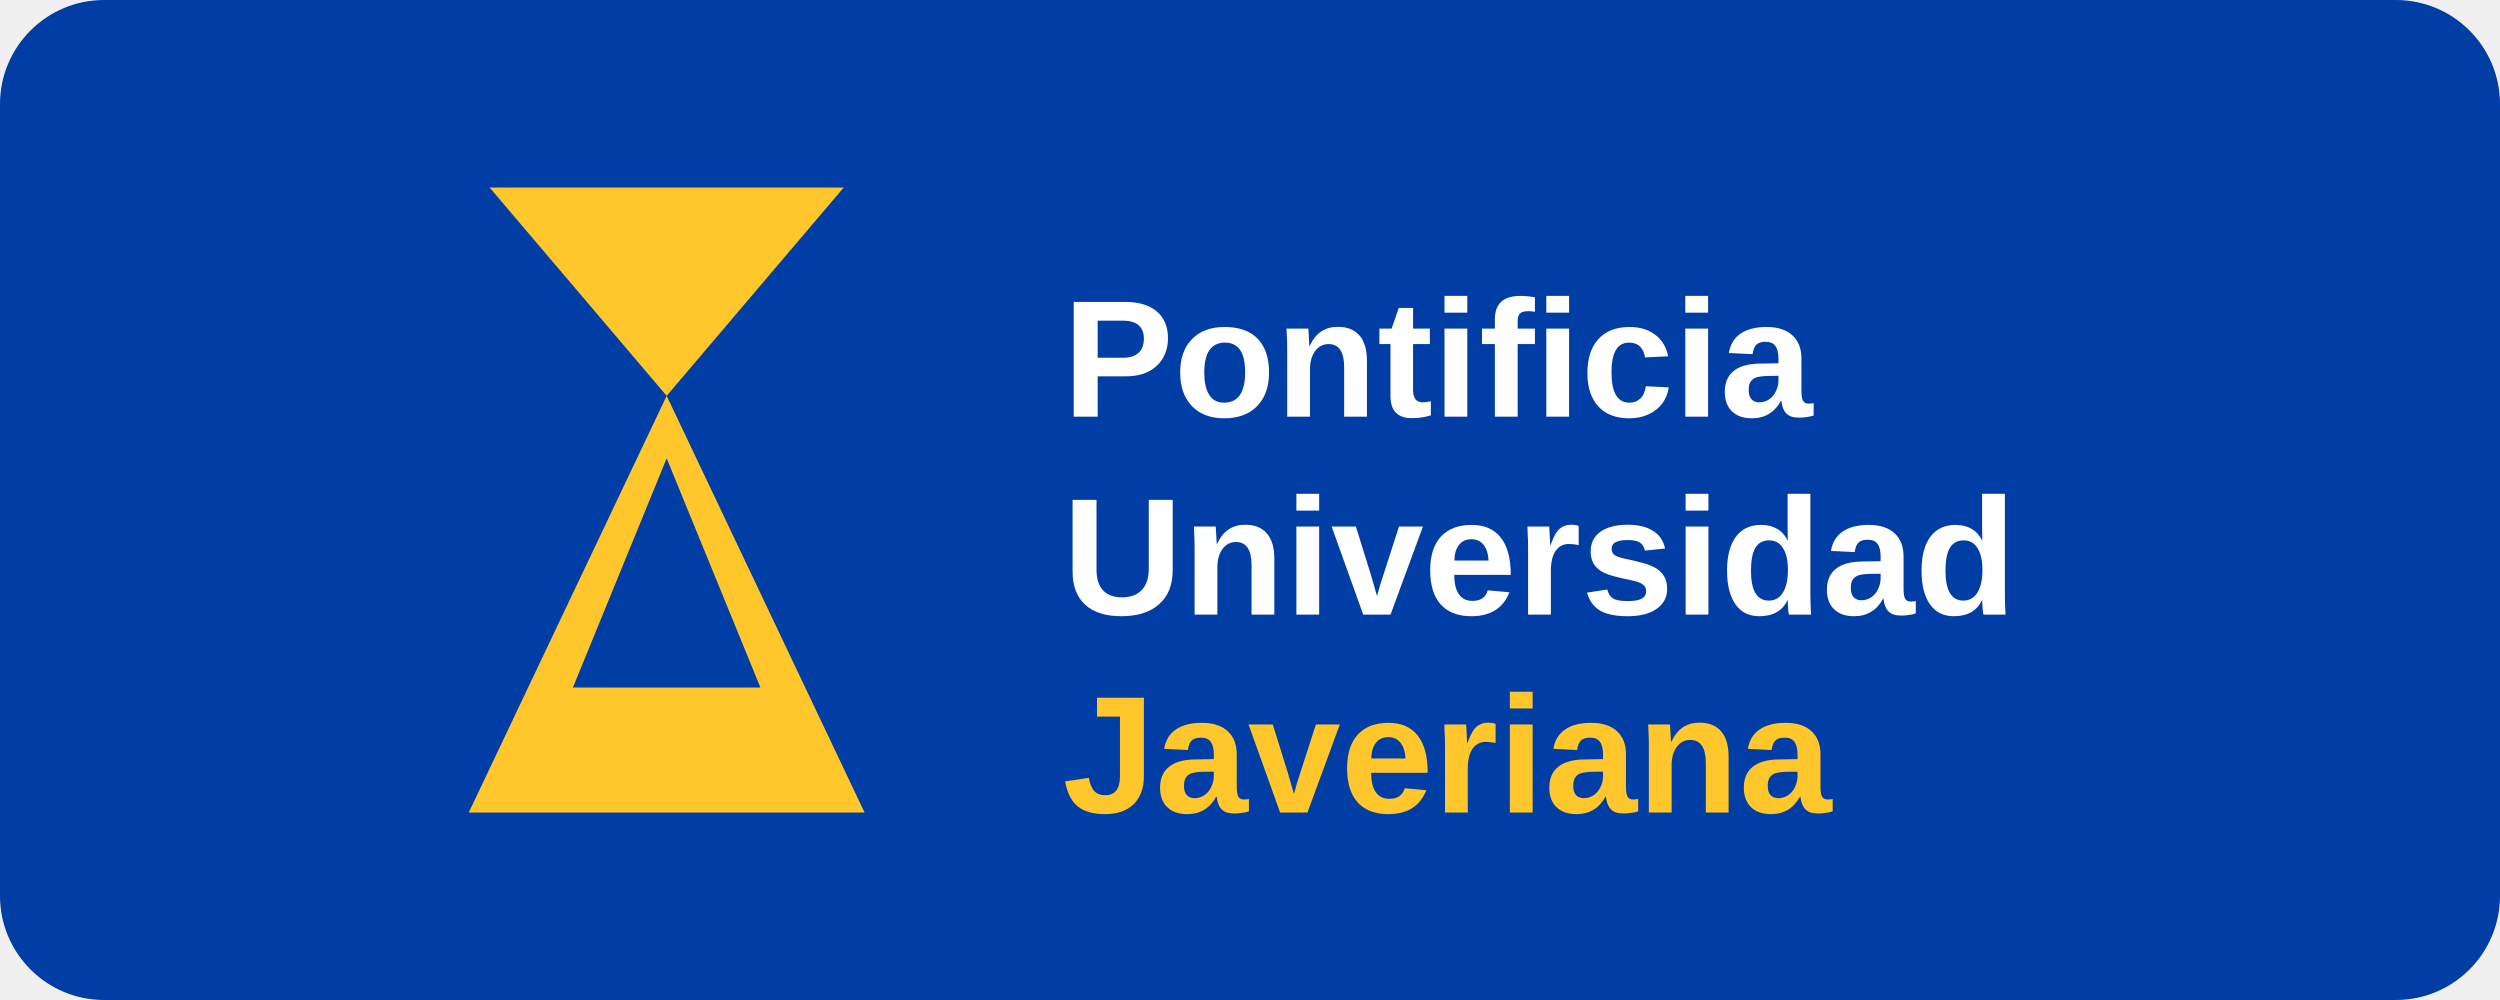
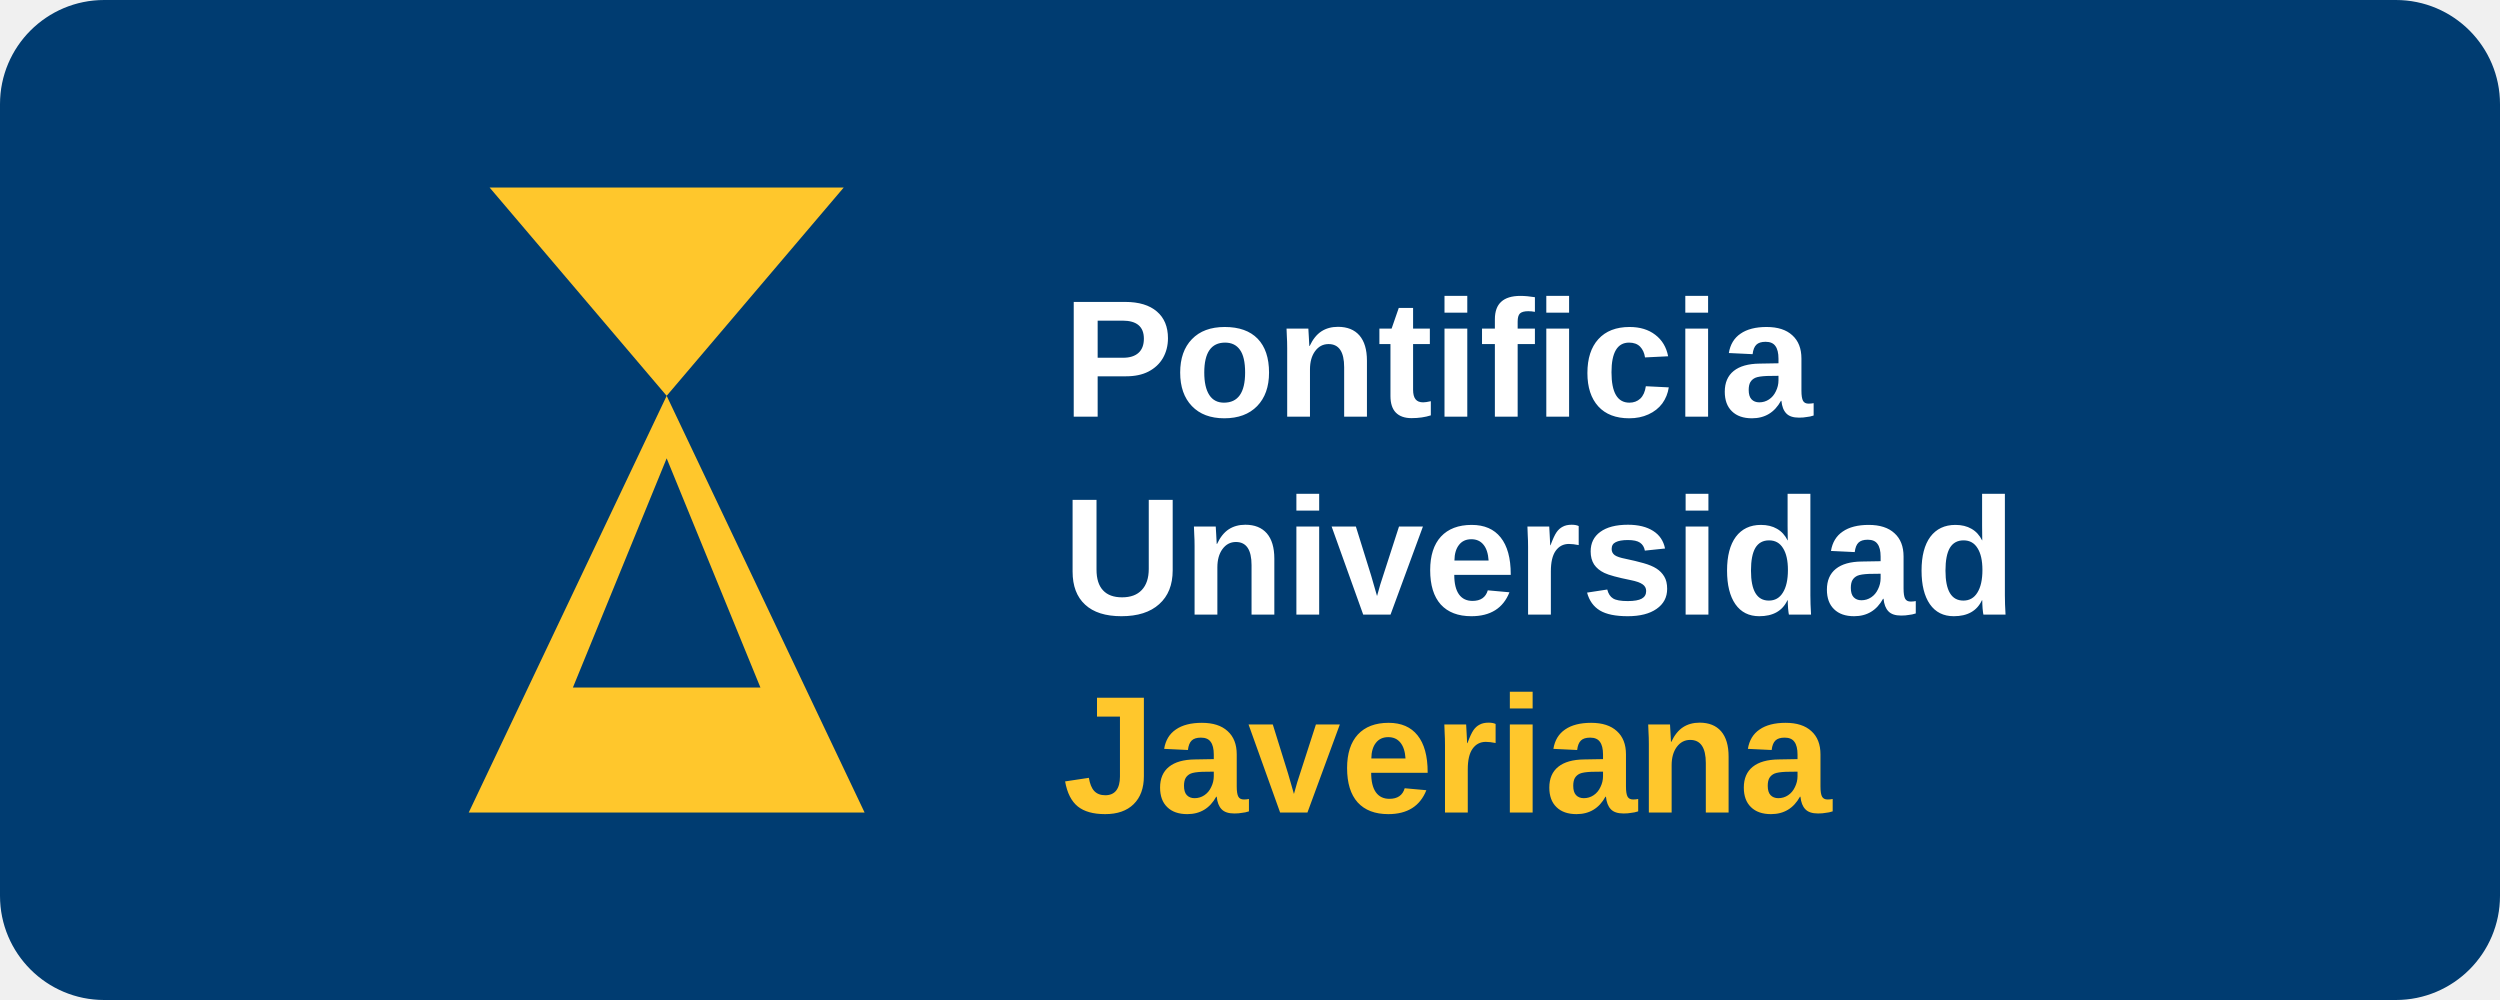
<svg xmlns="http://www.w3.org/2000/svg" viewBox="0 0 240 96" role="img" aria-labelledby="title desc">
-   <rect width="240" height="96" rx="10" fill="#003DA5" />
+   <rect width="240" height="96" rx="10" fill="#003c71" />
  <path d="M47 18h34l-17 20z" fill="#FFC72C" />
  <path d="M64 38l19 40H45z" fill="#FFC72C" />
-   <path d="M64 44l9 22H55z" fill="#003DA5" />
+   <path d="M64 44l9 22H55z" fill="#003c71" />
  <text x="102" y="40" fill="#FFFFFF" font-family="Arial, Helvetica, sans-serif" font-size="16" font-weight="700">Pontificia</text>
  <text x="102" y="59" fill="#FFFFFF" font-family="Arial, Helvetica, sans-serif" font-size="16" font-weight="700">Universidad</text>
  <text x="102" y="78" fill="#FFC72C" font-family="Arial, Helvetica, sans-serif" font-size="16" font-weight="700">Javeriana</text>
</svg>
